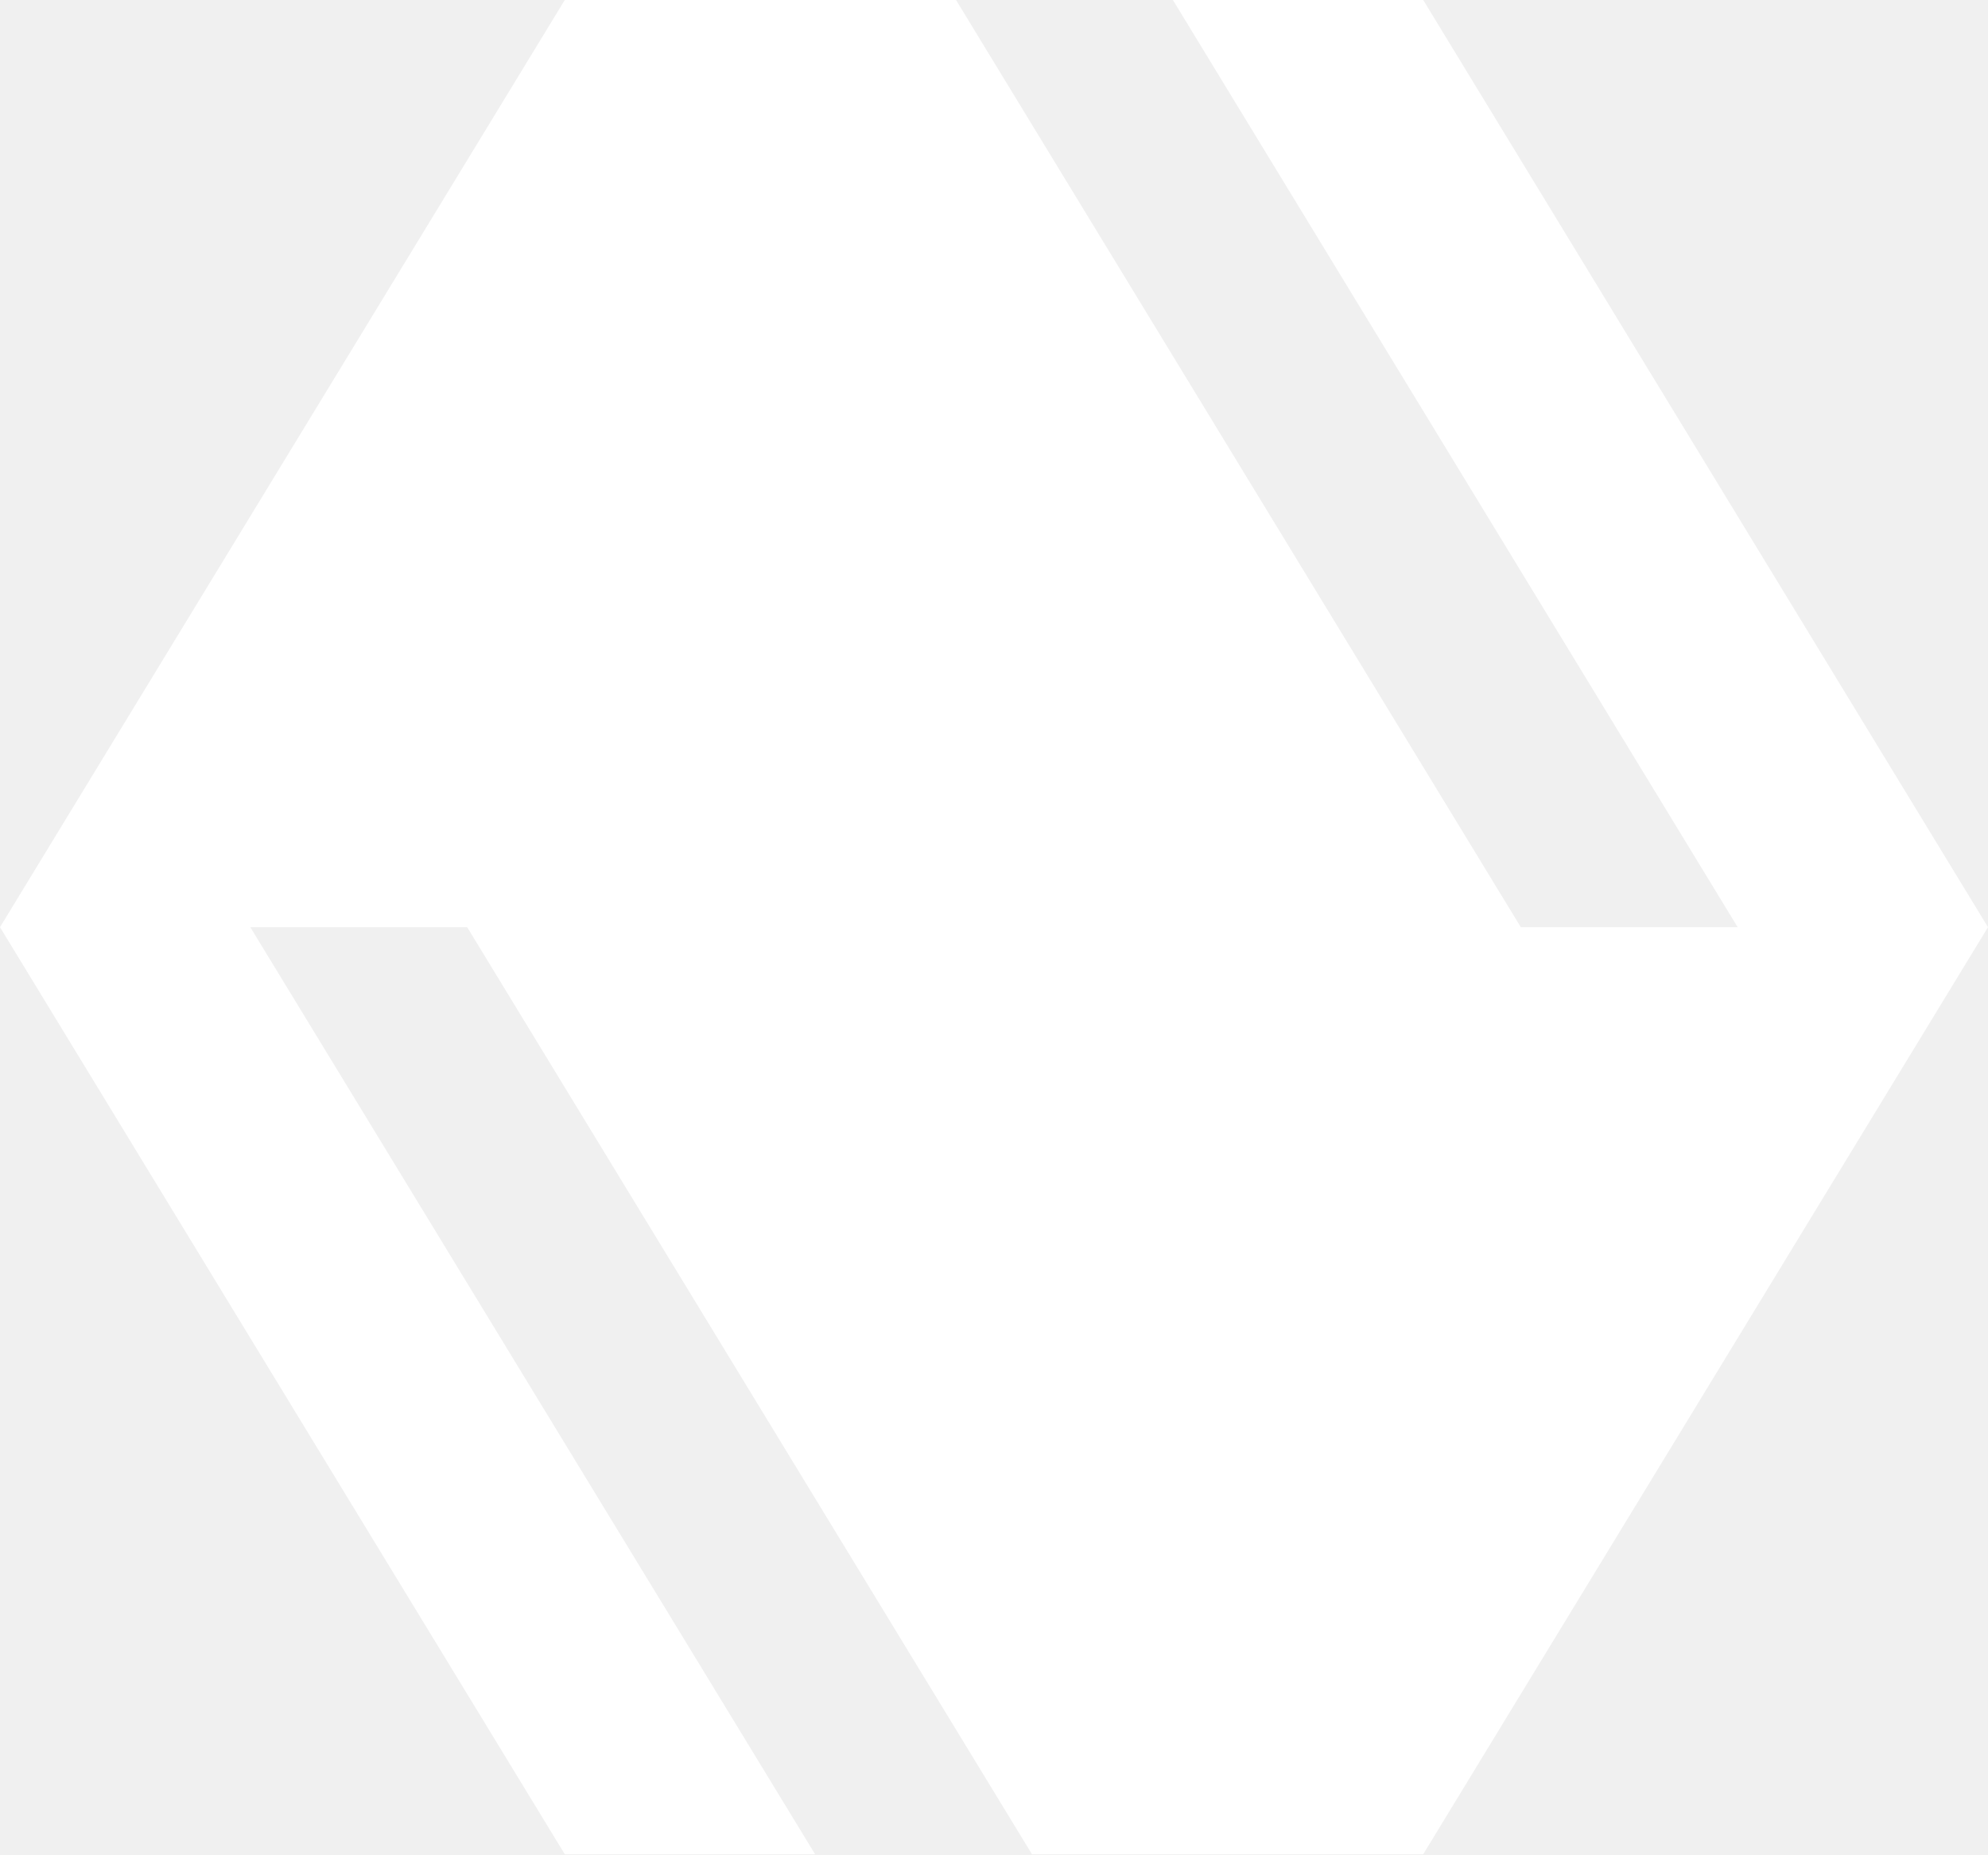
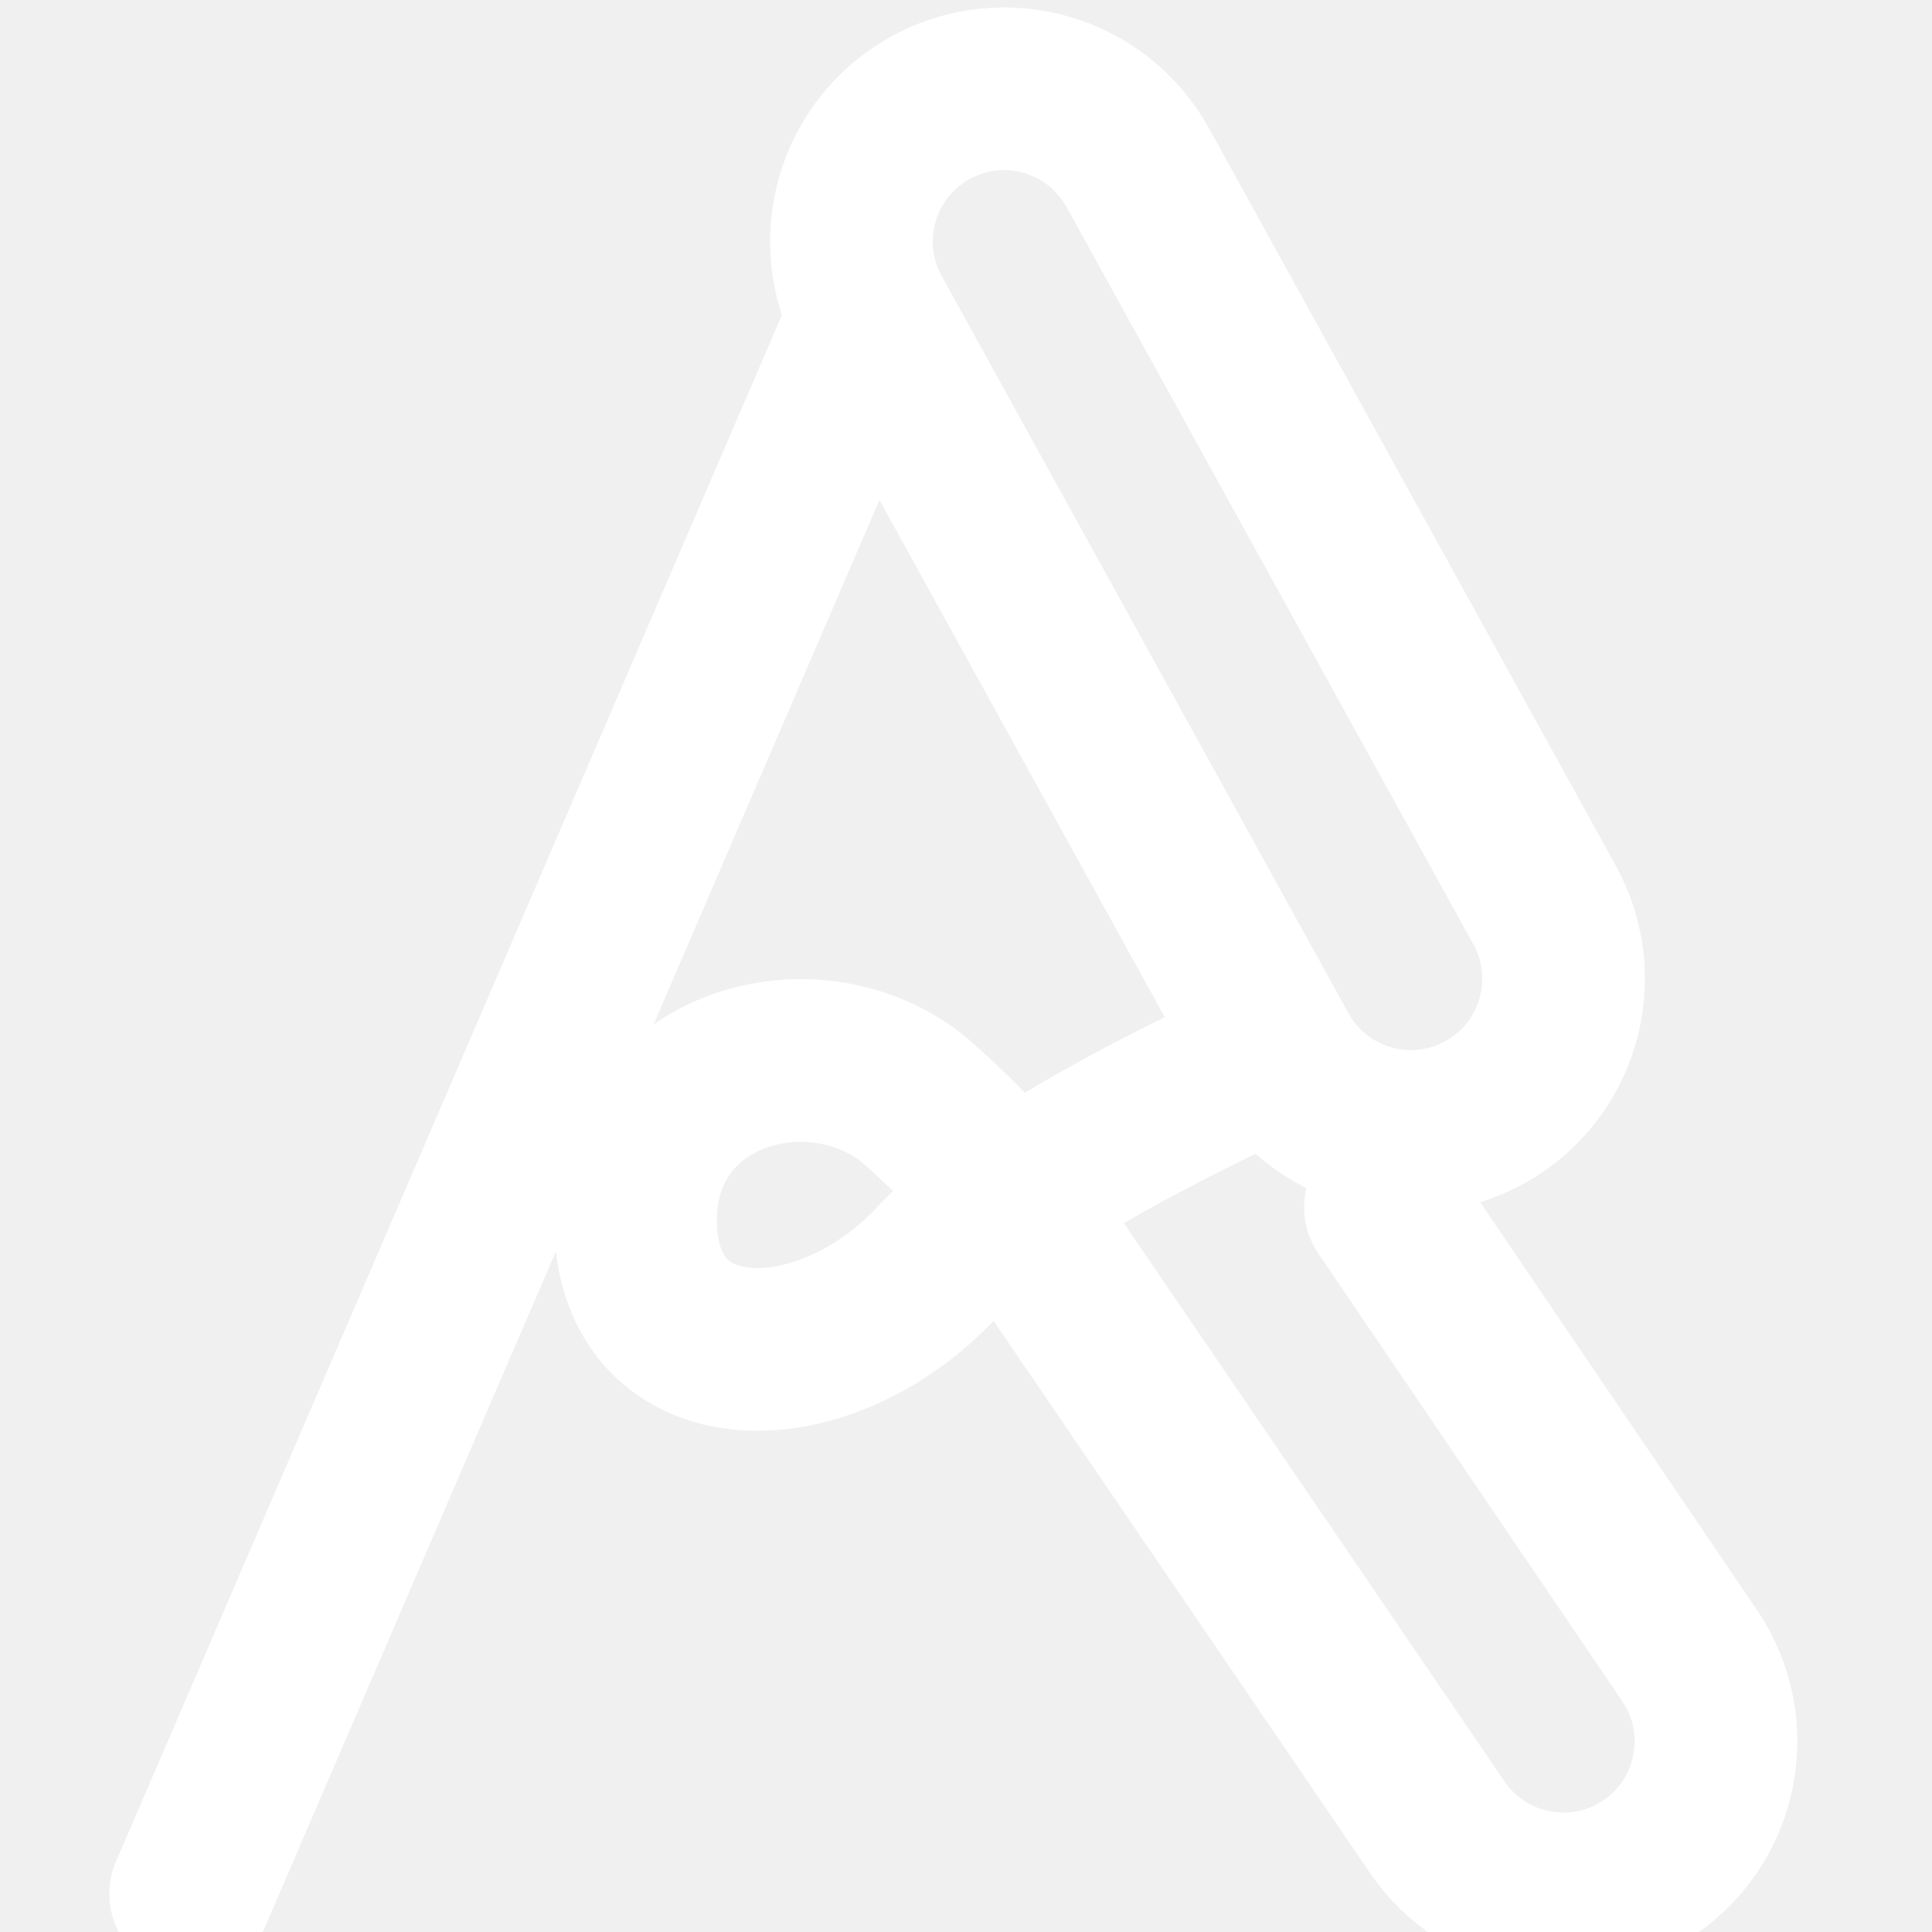
- <svg xmlns="http://www.w3.org/2000/svg" id="Layer_2" data-name="Layer 2" viewBox="0 0 134.85 125.79">
-   <defs>
-     <style>
-       .cls-1 {
-         fill: #fff;
-       }
-     </style>
-   </defs>
-   <g id="Layer_1-2" data-name="Layer 1">
-     <polygon class="cls-1" points="134.85 62.9 96.54 125.79 70 125.79 31.69 62.9 16.98 62.9 55.29 125.79 38.31 125.79 0 62.9 38.31 0 64.85 0 103.16 62.9 117.87 62.9 79.56 0 96.54 0 134.85 62.9" />
+ <svg xmlns="http://www.w3.org/2000/svg" width="512" height="512" viewBox="12 12 76 76">
+   <g transform="translate(-0.5 0.5)">
+     <path d="M20 86 L46.74 23.9 A6 6 0 0 1 57.26 18.1 L73.26 47.1 A6 6 0 0 1 62.74 52.9 C58.5 55 53 57.5 49.5 61 C45 66 37.5 66 37.5 59.5 C37.5 53.5 44.5 51.5 48.5 54.8 C51 57 52.7 59 54.04 61.38 L69.04 83.38 A6 6 0 0 0 78.96 76.62 L67 59 M46.74 23.9 L62.74 52.9" fill="none" stroke="#ffffff" stroke-width="6.4" stroke-linecap="round" stroke-linejoin="round" />
  </g>
</svg>
